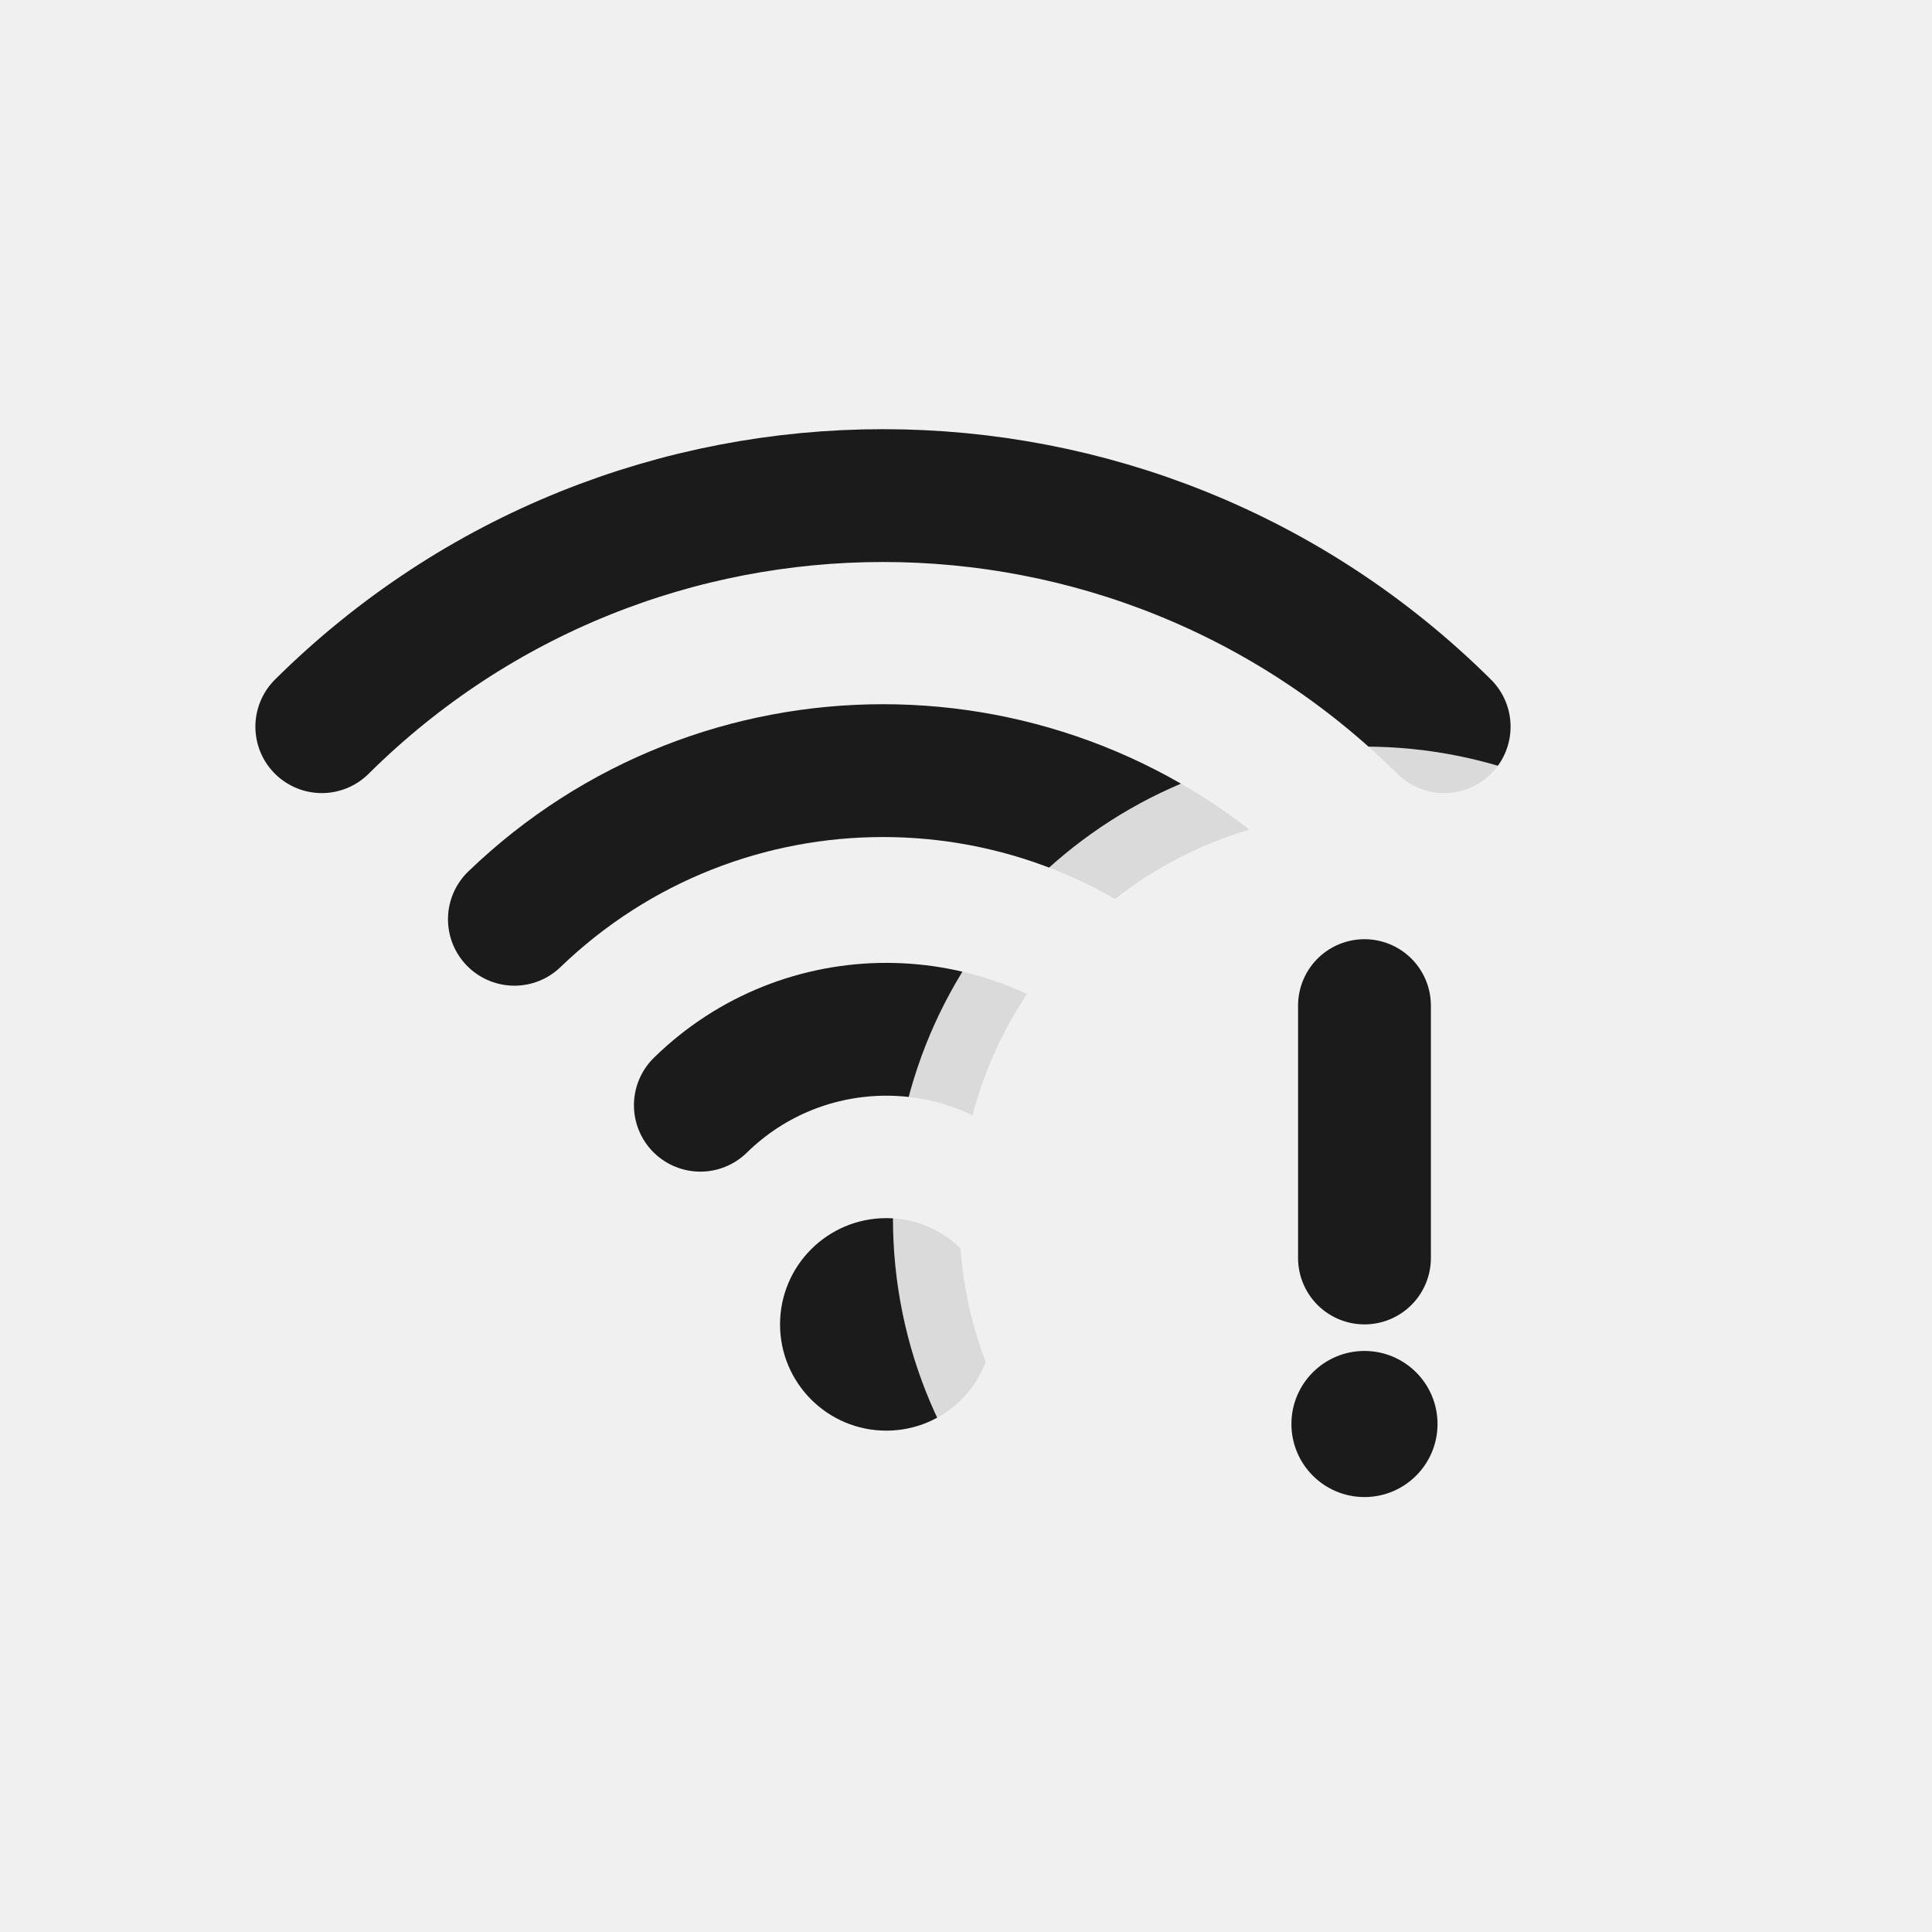
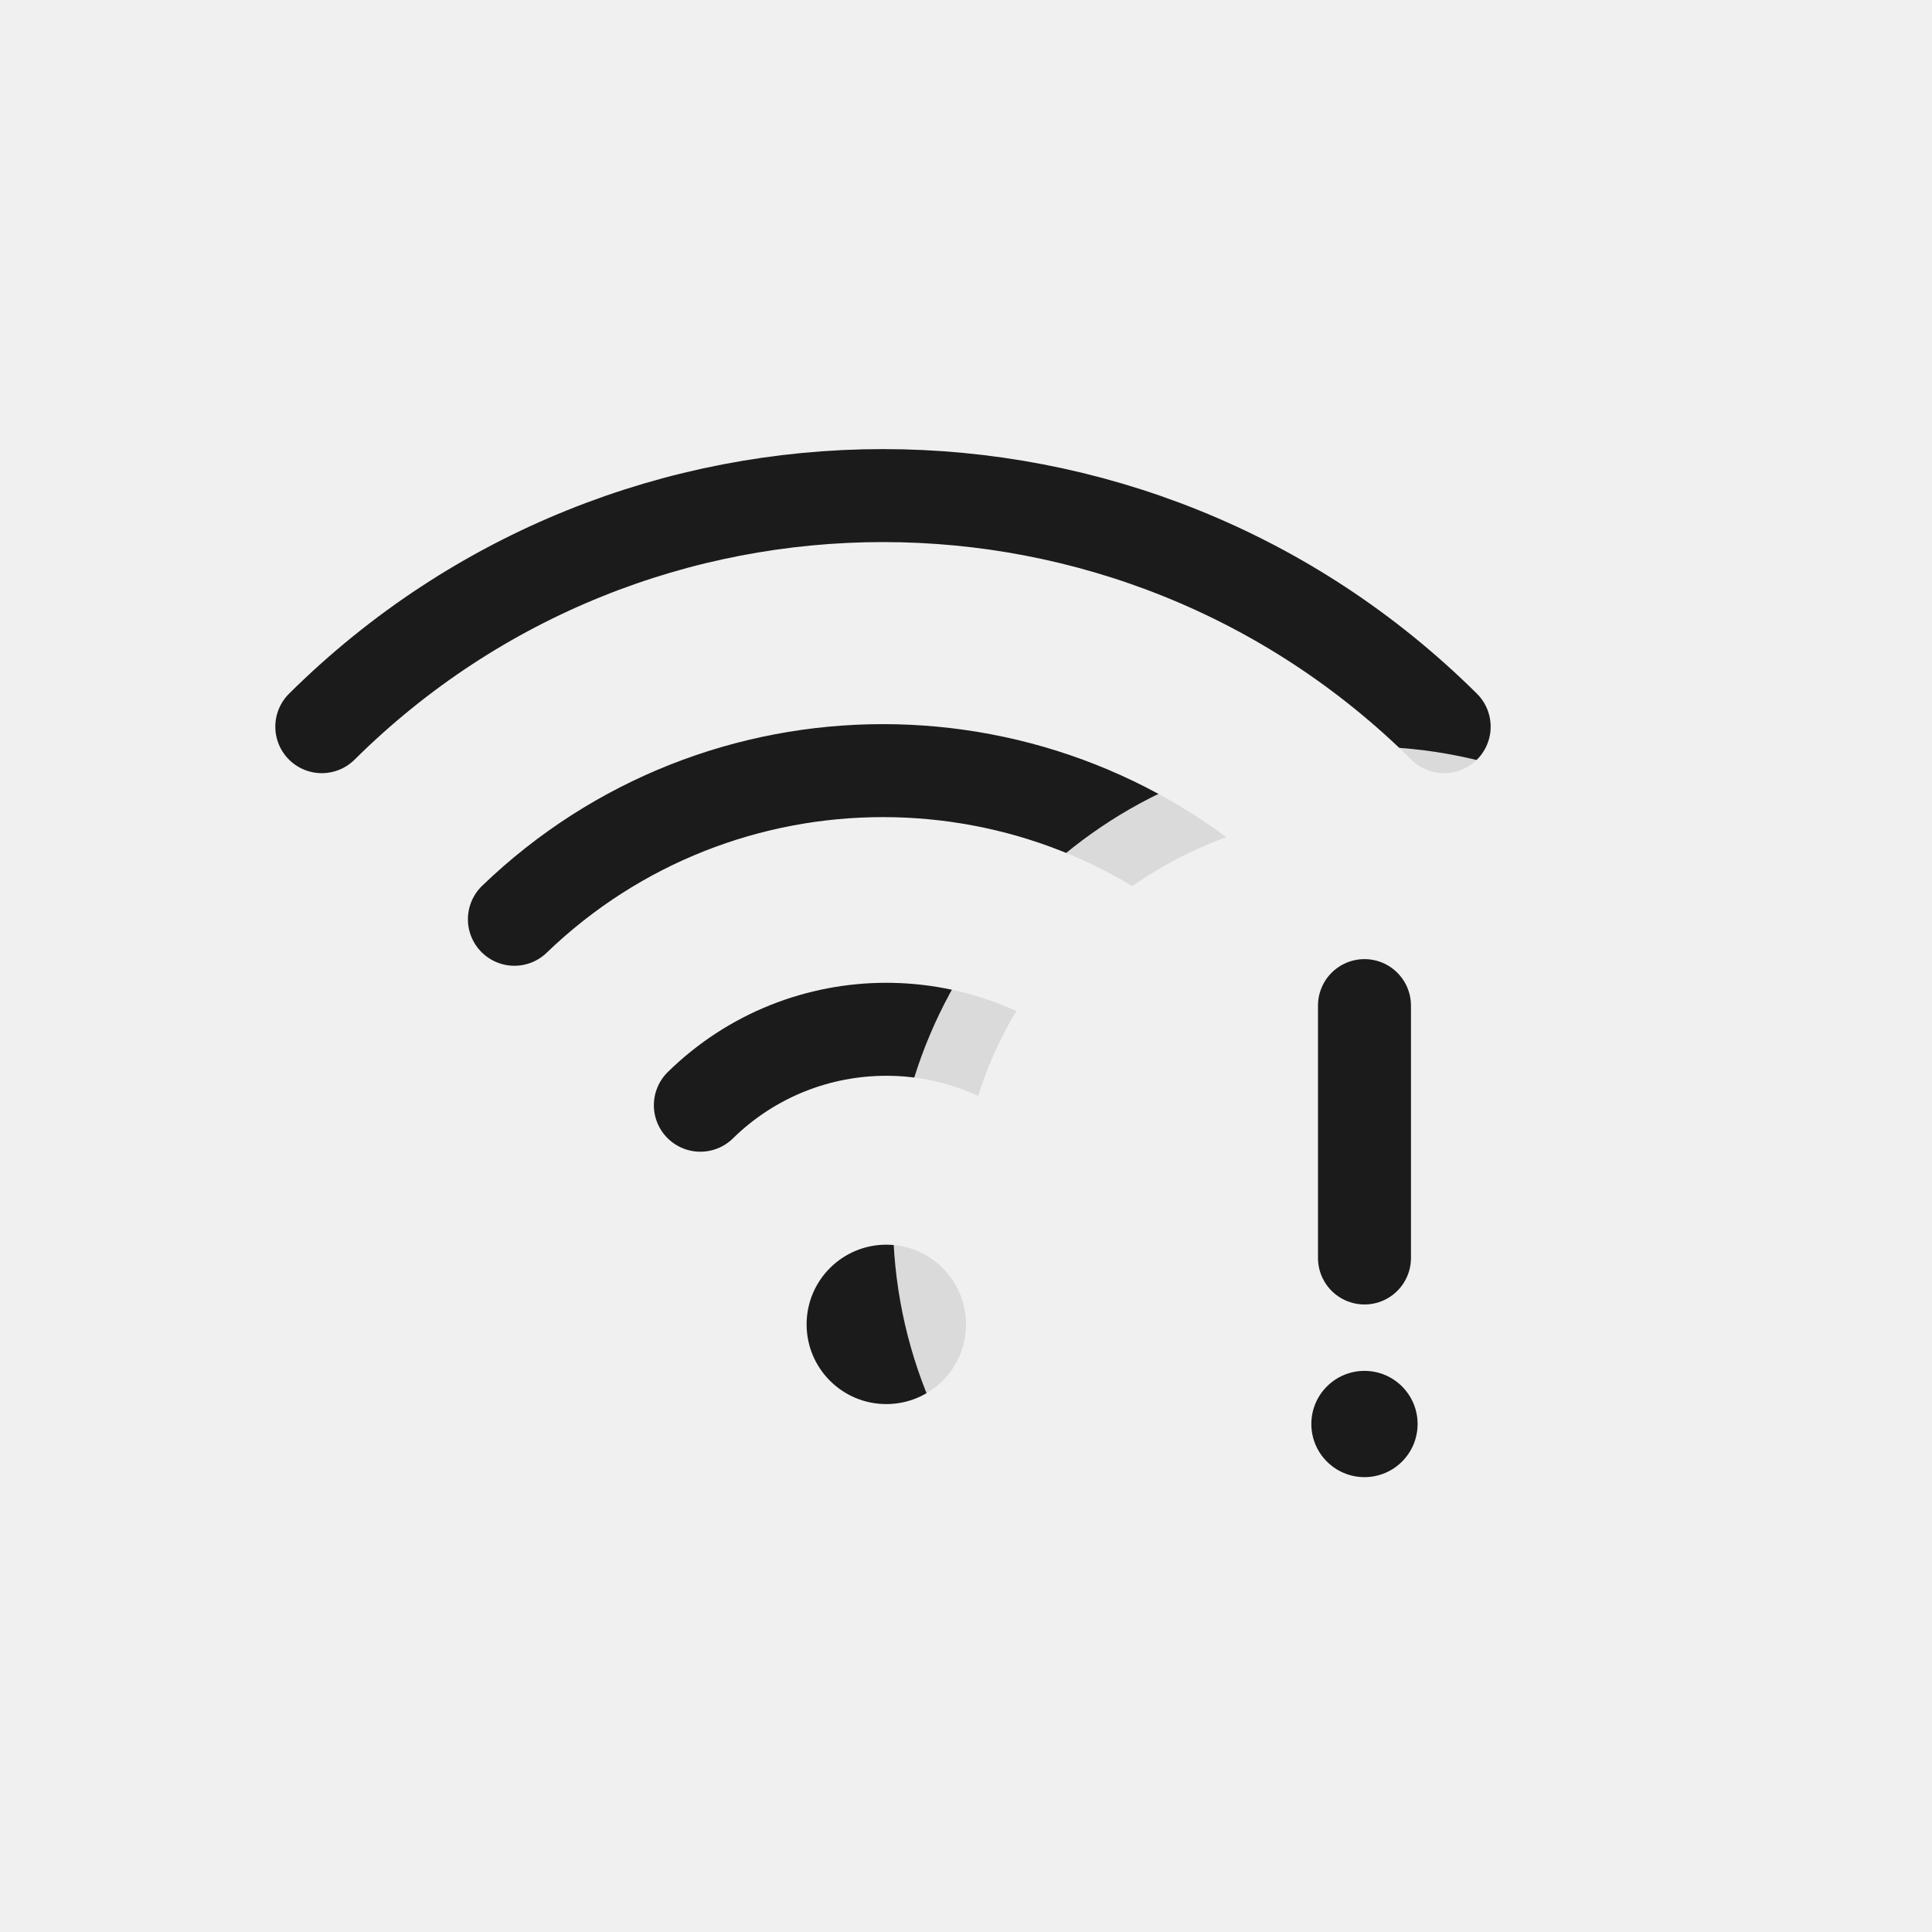
<svg xmlns="http://www.w3.org/2000/svg" width="48" height="48" viewBox="0 0 48 48" fill="#1b1b1b">
  <g transform="translate(6 6)">
    <g transform="translate(-1.8 -5.436) scale(1.65)" fill="#1b1b1b" stroke="#1b1b1b">
      <defs>
        <mask id="mark" maskUnits="userSpaceOnUse" x="0" y="0" width="24" height="24">
          <rect width="24" height="24" fill="white" />
          <circle cx="18" cy="18" r="6.6" fill="black" />
        </mask>
      </defs>
      <g mask="url(#mark)">
-         <path d="M2.3 10.6a12 12 0 0 1 16.9 0M5.2 13.5a8 8 0 0 1 11.1 0M8 16.3a4 4 0 0 1 5.6 0" fill="none" stroke-width="2" stroke-linecap="round" />
-         <circle cx="10.8" cy="19.6" r="1.6" stroke="none" />
+         <path d="M2.3 10.6a12 12 0 0 1 16.9 0M5.2 13.5a8 8 0 0 1 11.1 0M8 16.3a4 4 0 0 1 5.6 0" fill="none" stroke-width="1.4" stroke-linecap="round" />
+         <circle cx="10.8" cy="19.6" r="1.2" stroke="none" />
      </g>
-       <path d="M18 14.8v3.8" fill="none" stroke-width="2" stroke-linecap="round" />
-       <circle cx="18" cy="21.1" r="1.1" stroke="none" />
+       <path d="M18 14.8v3.8" fill="none" stroke-width="1.4" stroke-linecap="round" />
+       <circle cx="18" cy="21.1" r=".8" stroke="none" />
    </g>
  </g>
</svg>
